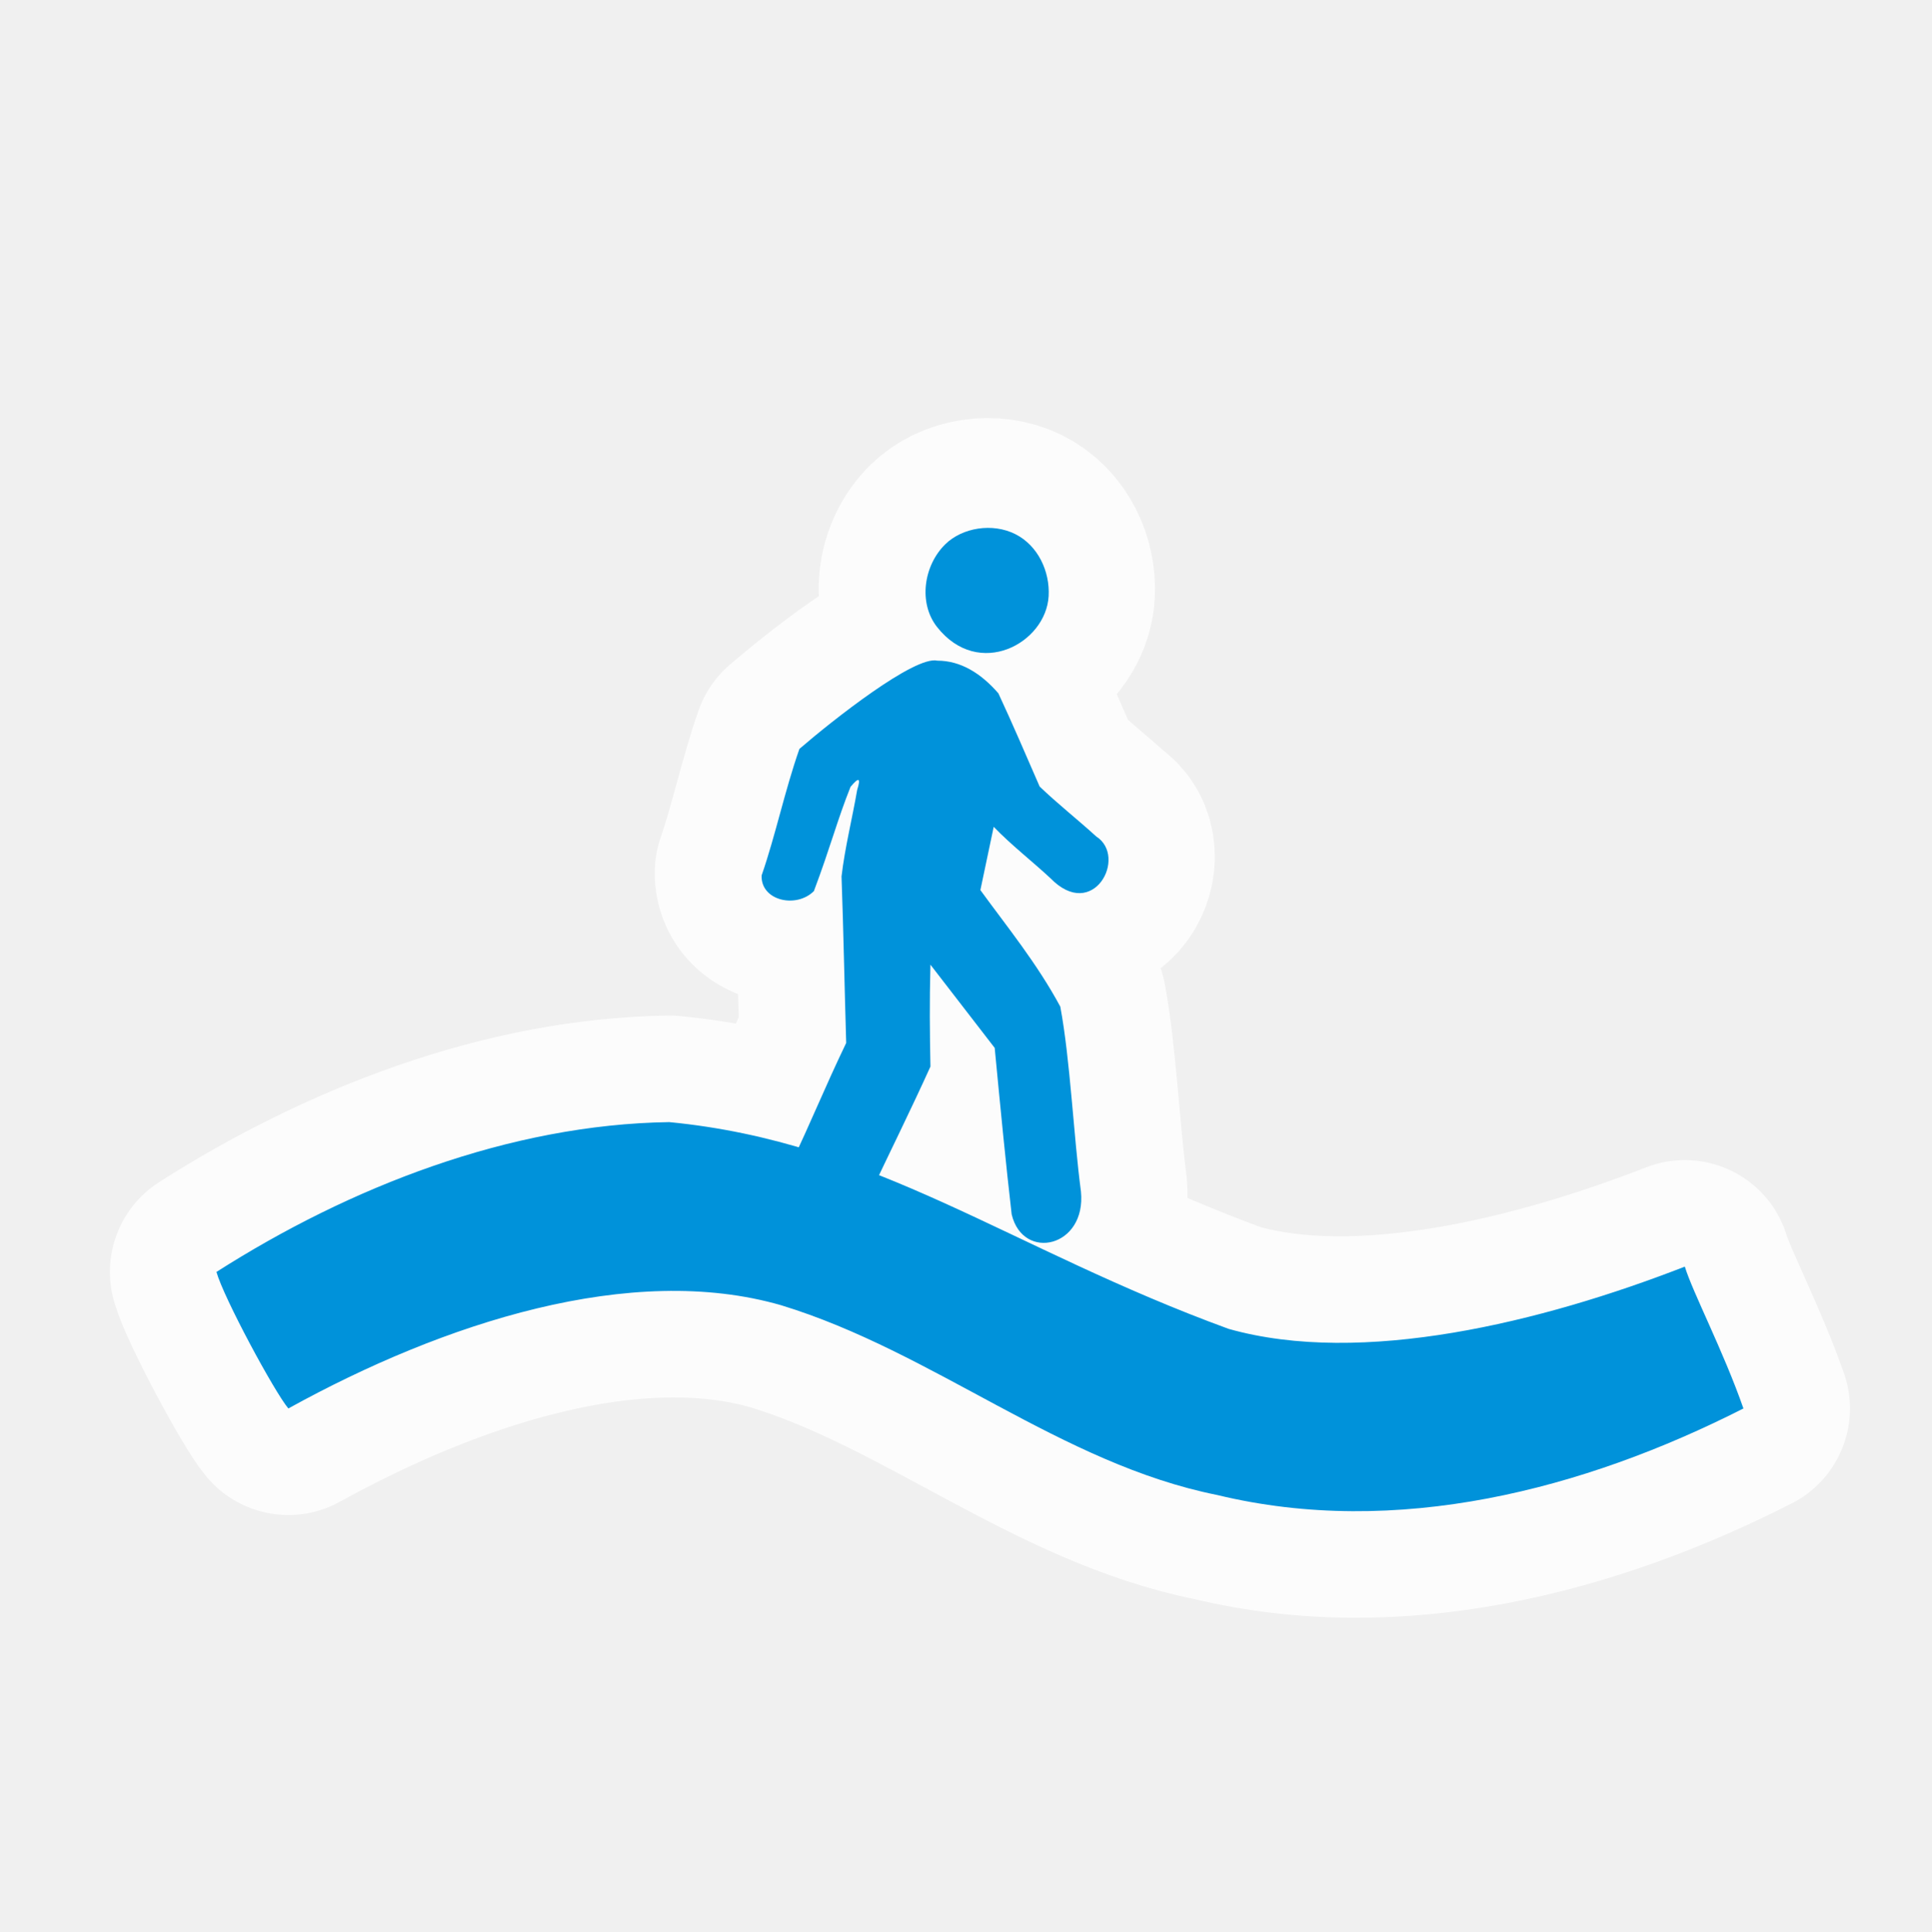
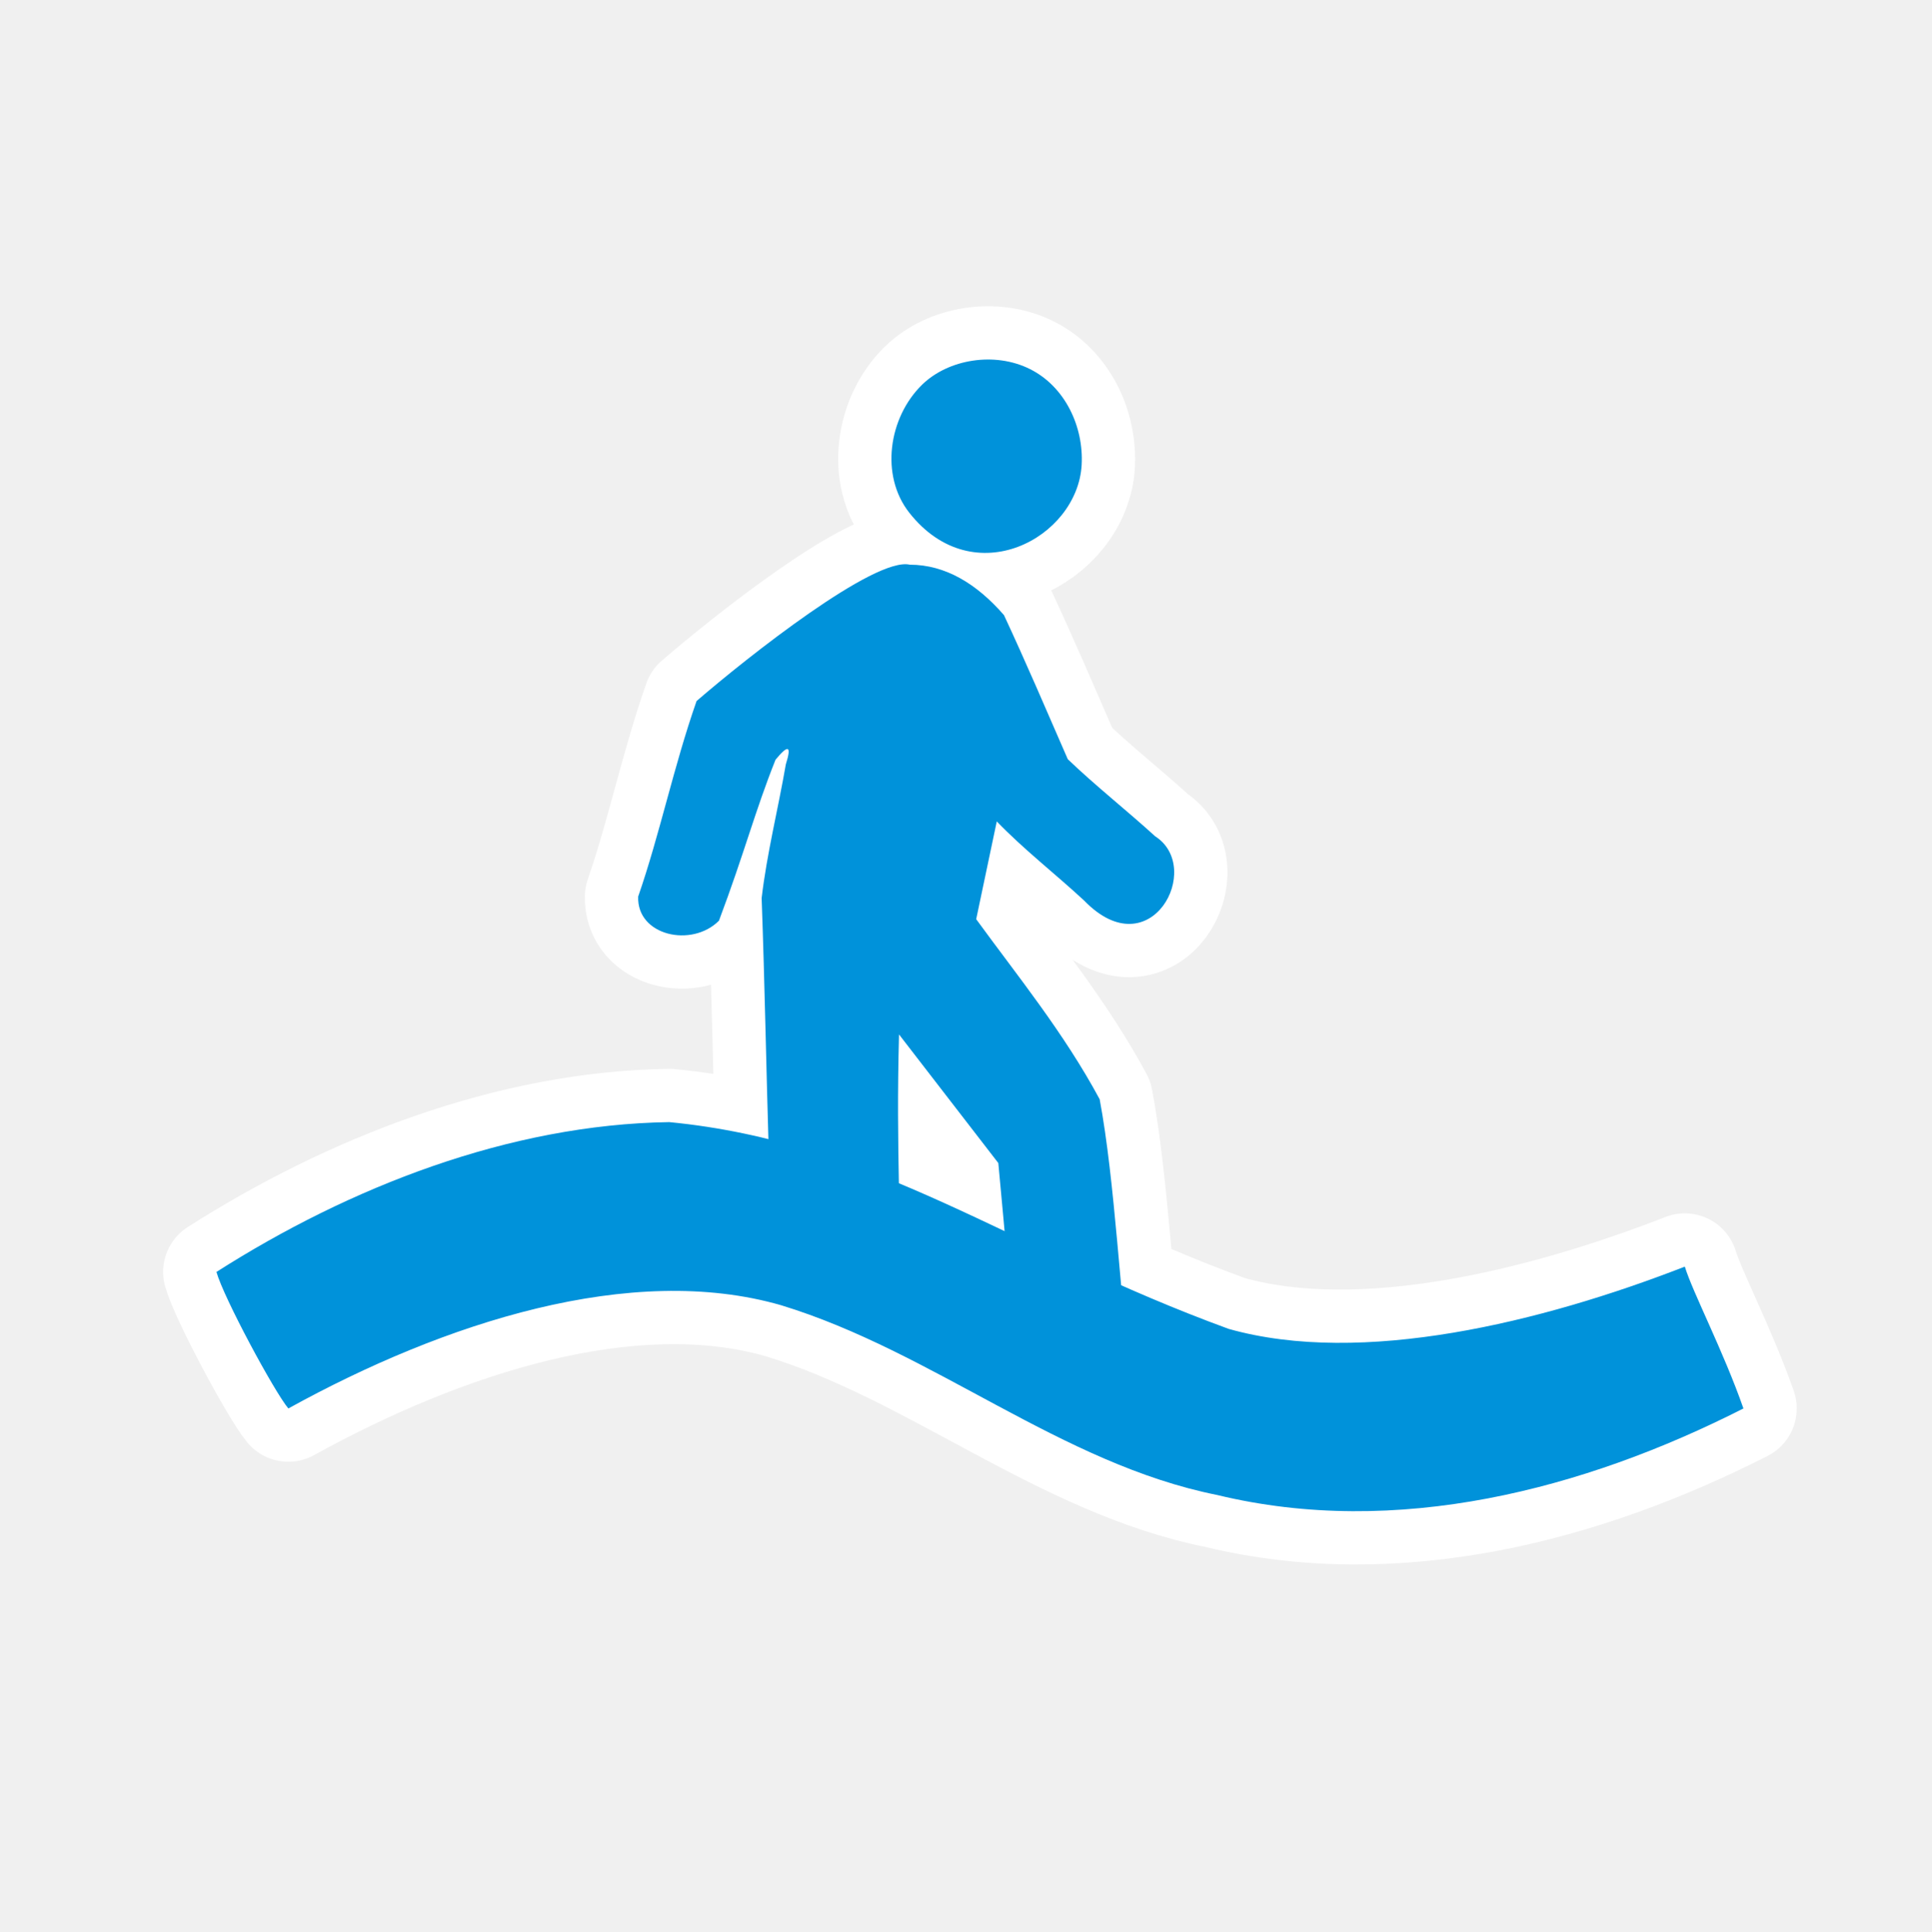
- <svg xmlns="http://www.w3.org/2000/svg" width="100%" height="100%" viewBox="0 0 580 580" version="1.1" xml:space="preserve" style="fill-rule:evenodd;clip-rule:evenodd;stroke-linejoin:round;">
-   <path id="path4164" d="M314.854,178.036C315.266,170.614 311.644,162.856 304.854,159.436C297.944,155.956 288.919,157.502 283.854,162.436C277.318,168.803 275.648,180.094 281.354,187.336C293.851,203.198 314.066,192.223 314.854,178.036ZM228.654,261.936C228.354,269.536 239.054,271.936 244.354,266.636C249.354,253.336 251.354,245.336 255.354,235.336C257.754,232.436 258.554,232.436 257.354,236.236C255.854,244.936 253.654,253.636 252.654,262.236C253.254,278.936 253.554,295.736 254.054,312.236C247.154,326.636 243.854,335.236 237.154,349.236C229.354,367.336 253.354,378.336 261.354,357.336C267.354,344.636 273.654,331.936 279.354,319.336C279.154,308.736 279.054,300.336 279.354,288.736L298.654,313.736C300.354,331.536 302.054,349.136 303.754,363.736C307.154,377.936 326.254,373.636 324.554,356.836C322.354,340.336 321.354,317.336 318.354,301.336C311.354,288.336 302.354,277.336 294.354,266.336L298.354,247.336C303.654,252.836 309.754,257.536 315.354,262.736C328.254,276.036 338.654,256.336 329.154,250.236C323.554,245.136 317.454,240.336 312.154,235.236C308.054,225.836 303.954,216.236 299.754,207.236C294.454,201.136 288.354,197.436 281.454,197.436C274.654,195.836 249.954,215.336 240.004,223.936C235.554,236.636 232.854,249.836 228.654,261.936ZM86.6,423C133.3,397.2 189.6,379 234.6,392C280.5,406 318.6,439.6 365.6,449C419.4,462 475.6,447.4 523.6,423C517.6,405.8 508.3,388 506,380.4C463.1,397.1 409,410.4 369,399.1C303,375 263,343 201,337C153,337.7 105,356.5 65,382C67.2,389.8 82.4,418 86.6,423Z" style="fill:none;fill-rule:nonzero;stroke:white;stroke-opacity:0.8;stroke-width:64px;" />
-   <path id="path3236" d="M314.936,179.018C315.348,171.597 311.726,163.838 304.936,160.418C298.026,156.938 289.001,158.484 283.936,163.418C277.4,169.785 275.73,181.076 281.436,188.318C293.933,204.18 314.148,193.205 314.936,179.018ZM228.736,262.918C228.436,270.518 239.136,272.918 244.436,267.618C249.436,254.318 251.436,246.318 255.436,236.318C257.836,233.418 258.636,233.418 257.436,237.218C255.936,245.918 253.736,254.618 252.736,263.218C253.336,279.918 253.636,296.718 254.136,313.218C247.236,327.618 243.936,336.218 237.236,350.218C229.436,368.318 253.436,379.318 261.436,358.318C267.436,345.618 273.736,332.918 279.436,320.318C279.236,309.718 279.136,301.318 279.436,289.718L298.736,314.718C300.436,332.518 302.136,350.118 303.836,364.718C307.236,378.918 326.336,374.618 324.636,357.818C322.436,341.318 321.436,318.318 318.436,302.318C311.436,289.318 302.436,278.318 294.436,267.318L298.436,248.318C303.736,253.818 309.836,258.518 315.436,263.718C328.336,277.018 338.736,257.318 329.236,251.218C323.636,246.118 317.536,241.318 312.236,236.218C308.136,226.818 304.036,217.218 299.836,208.218C294.536,202.118 288.436,198.418 281.536,198.418C274.736,196.818 250.036,216.318 240.086,224.918C235.636,237.618 232.936,250.818 228.736,262.918ZM86.6,423C133.3,397.2 189.6,379 234.6,392C280.5,406 318.6,439.6 365.6,449C419.4,462 475.6,447.4 523.6,423C517.6,405.8 508.3,388 506,380.4C463.1,397.1 409,410.4 369,399.1C303,375 263,343 201,337C153,337.7 105,356.5 65,382C67.2,389.8 82.4,418 86.6,423Z" style="fill:rgb(0,146,218);fill-rule:nonzero;" />
+ <svg xmlns="http://www.w3.org/2000/svg" width="100%" height="100%" viewBox="0 0 580 580" version="1.1" xml:space="preserve" style="fill-rule:evenodd;clip-rule:evenodd;stroke-linecap:round;stroke-linejoin:round;stroke-miterlimit:2;">
+   <path id="path3236" d="M86.6,423C133.3,397.2 189.6,379 234.6,392C280.5,406 318.6,439.6 365.6,449C419.4,462 475.6,447.4 523.6,423C517.6,405.8 508.3,388 506,380.4C463.1,397.1 409,410.4 369,399.1C303,375 263,343 201,337C153,337.7 105,356.5 65,382C67.2,389.8 82.4,418 86.6,423Z" style="fill:rgb(0,146,218);fill-rule:nonzero;stroke:white;stroke-width:32px;" />
+   <g id="path32361" transform="matrix(1.54515,0,0,1.54515,52.1345,-37.6089)">
+     <path d="M176.5,114.7C176.912,107.278 173.29,99.52 166.5,96.1C159.59,92.62 150.565,94.166 145.5,99.1C138.964,105.467 137.294,116.758 143,124C155.497,139.862 175.712,128.887 176.5,114.7ZM90.3,198.6C90,206.2 100.7,208.6 106,203.3C111,190 113,182 117,172C119.4,169.1 120.2,169.1 119,172.9C117.5,181.6 115.3,190.3 114.3,198.9C114.9,215.6 115.2,232.4 115.7,248.9C108.8,263.3 135.3,268.6 141,256C140.8,245.4 140.7,237 141,225.4L160.3,250.4C162,268.2 162.008,270.765 163.708,285.365C167.108,299.565 187.9,310.3 186.2,293.5C184,277 183,254 180,238C173,225 164,214 156,203L160,184C165.3,189.5 171.4,194.2 177,199.4C189.9,212.7 200.3,193 190.8,186.9C185.2,181.8 179.1,177 173.8,171.9C169.7,162.5 165.6,152.9 161.4,143.9C156.1,137.8 150,134.1 143.1,134.1C136.3,132.5 111.6,152 101.65,160.6C97.2,173.3 94.5,186.5 90.3,198.6Z" style="fill:rgb(0,146,218);fill-rule:nonzero;stroke:white;stroke-width:20.71px;stroke-linecap:butt;" />
+   </g>
+   <path id="path32362" d="M86.6,423C133.3,397.2 189.6,379 234.6,392C280.5,406 318.6,439.6 365.6,449C419.4,462 475.6,447.4 523.6,423C517.6,405.8 508.3,388 506,380.4C463.1,397.1 409,410.4 369,399.1C303,375 263,343 201,337C153,337.7 105,356.5 65,382C67.2,389.8 82.4,418 86.6,423Z" style="fill:rgb(0,146,218);fill-rule:nonzero;" />
+   <g id="path32363" transform="matrix(1.54515,0,0,1.54515,52.1345,-37.6089)">
+     <path d="M176.5,114.7C176.912,107.278 173.29,99.52 166.5,96.1C159.59,92.62 150.565,94.166 145.5,99.1C138.964,105.467 137.294,116.758 143,124C155.497,139.862 175.712,128.887 176.5,114.7ZM90.3,198.6C90,206.2 100.7,208.6 106,203.3C111,190 113,182 117,172C119.4,169.1 120.2,169.1 119,172.9C117.5,181.6 115.3,190.3 114.3,198.9C114.9,215.6 115.2,232.4 115.7,248.9C108.8,263.3 135.3,268.6 141,256C140.8,245.4 140.7,237 141,225.4L160.3,250.4C162,268.2 162.008,270.765 163.708,285.365C167.108,299.565 187.9,310.3 186.2,293.5C184,277 183,254 180,238C173,225 164,214 156,203L160,184C165.3,189.5 171.4,194.2 177,199.4C189.9,212.7 200.3,193 190.8,186.9C185.2,181.8 179.1,177 173.8,171.9C169.7,162.5 165.6,152.9 161.4,143.9C156.1,137.8 150,134.1 143.1,134.1C136.3,132.5 111.6,152 101.65,160.6C97.2,173.3 94.5,186.5 90.3,198.6Z" style="fill:rgb(0,146,218);fill-rule:nonzero;" />
+   </g>
</svg>
